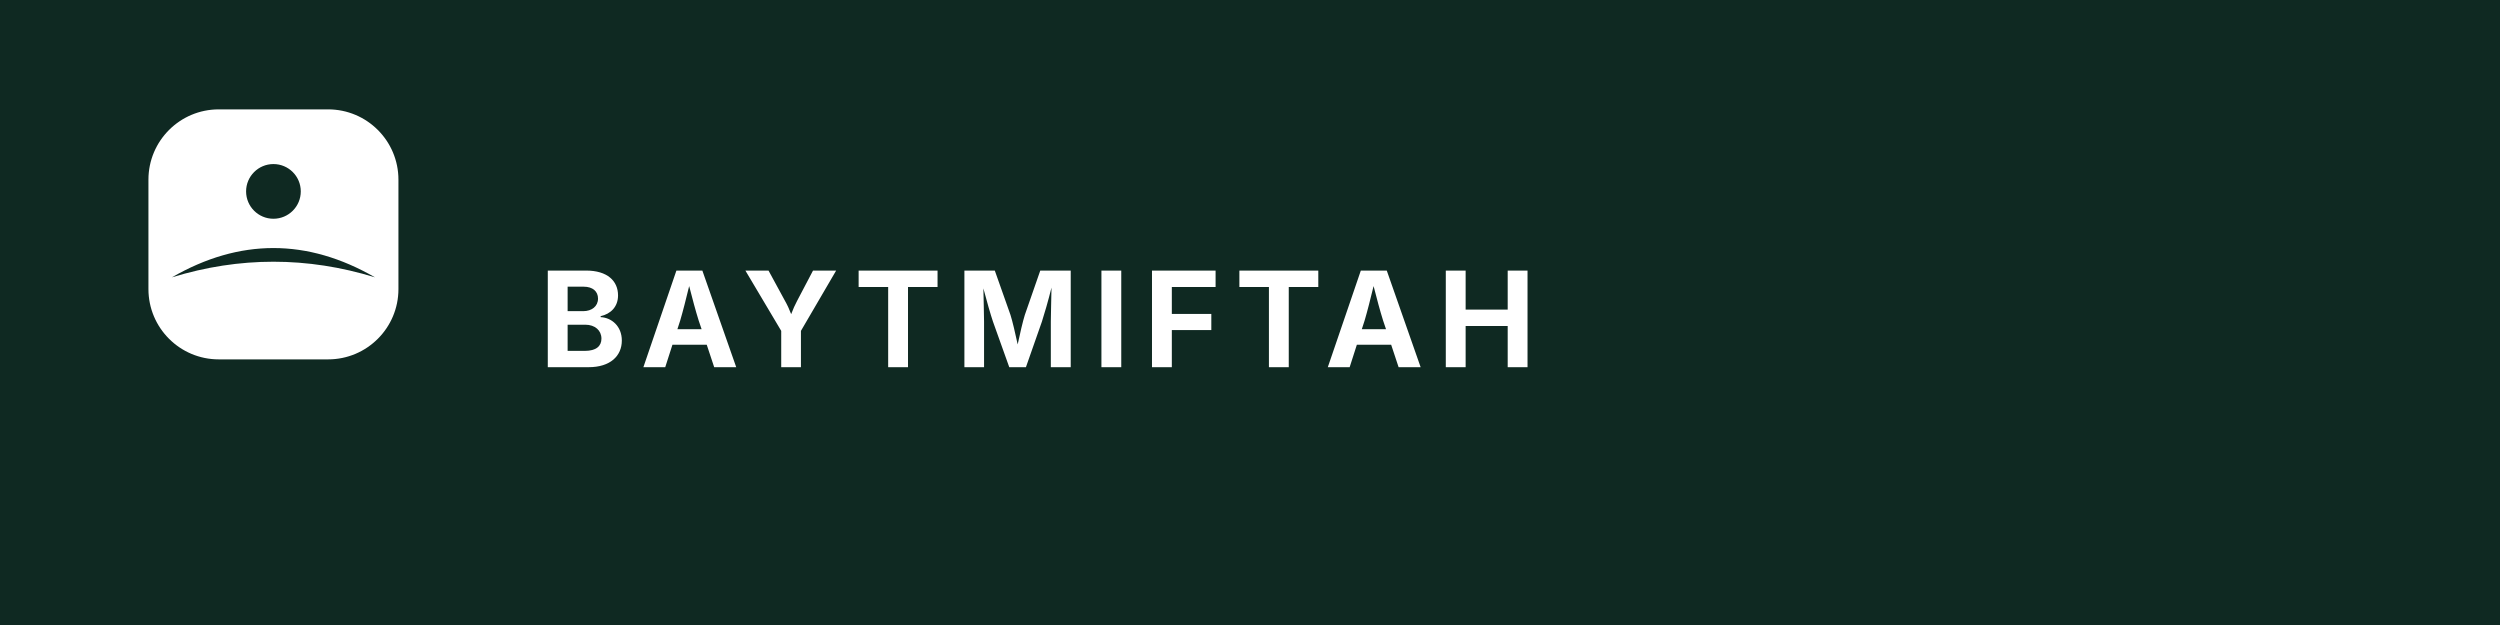
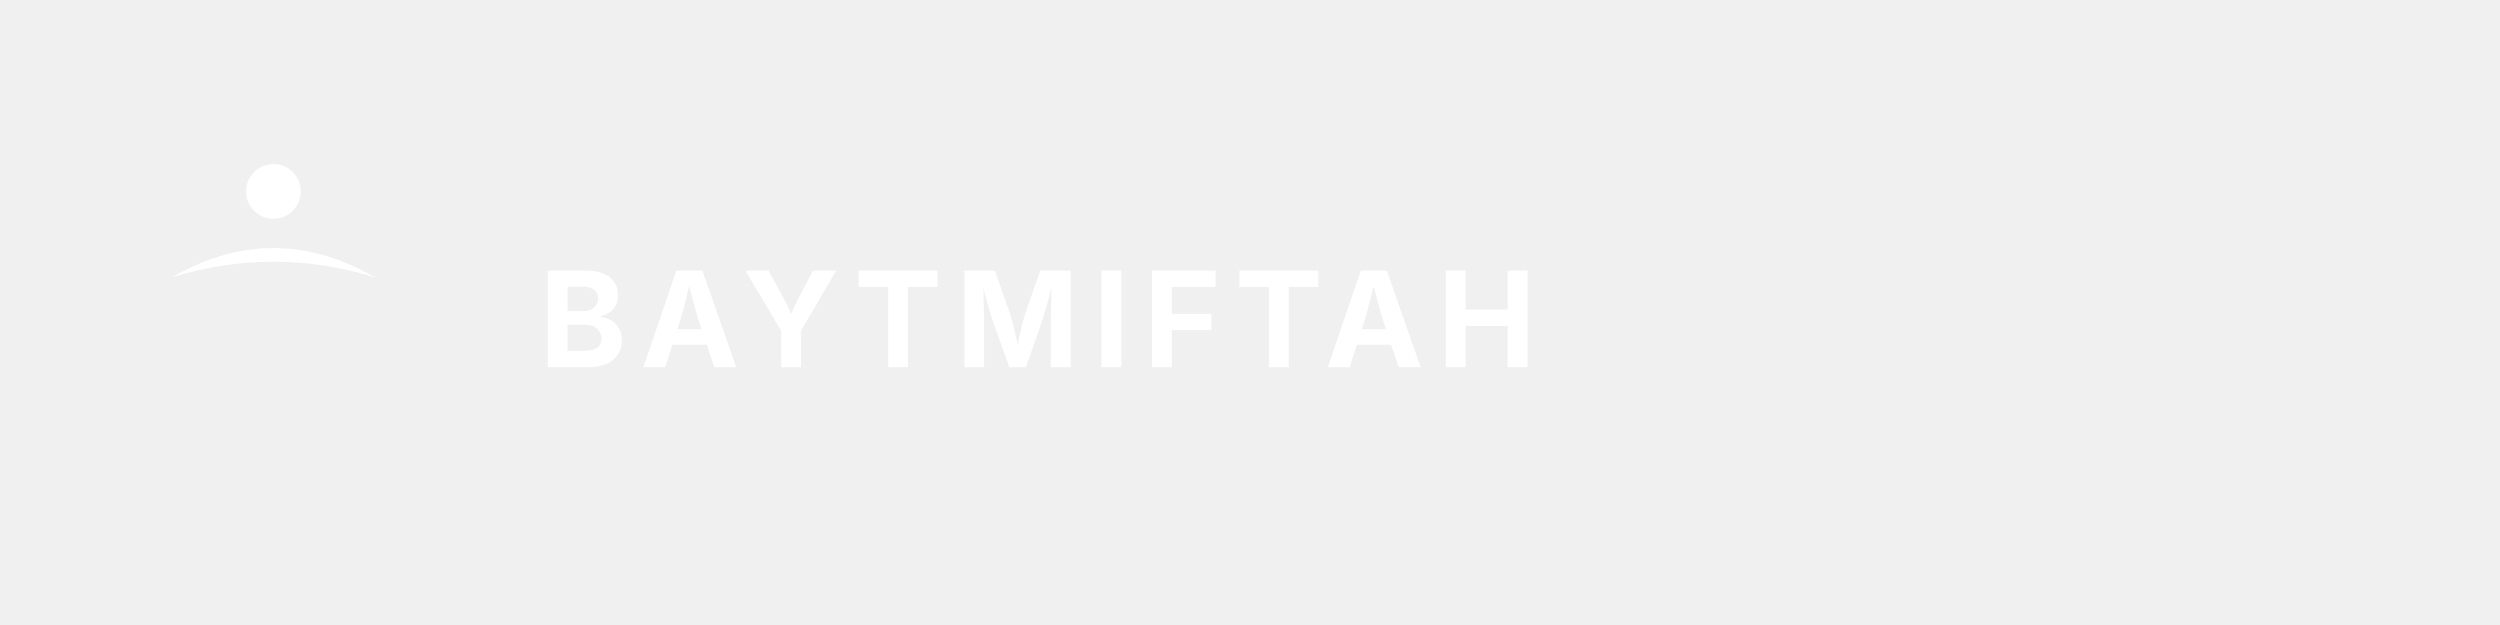
<svg xmlns="http://www.w3.org/2000/svg" viewBox="0 0 640 160" fill="none" role="img" aria-label="BaytMiftah inverted logo">
-   <rect width="640" height="160" fill="#0F2922" />
  <g transform="translate(38 28)">
-     <rect width="64" height="64" rx="18" fill="#FFFFFF" />
-     <circle cx="32" cy="21" r="7" fill="#0F2922" />
-     <path d="M6 43Q32 28 58 43Q32 35 6 43Z" fill="#0F2922" />
+     <circle cx="32" cy="21" r="7" fill="#FFFFFF" />
+     <path d="M6 43Q32 28 58 43Q32 35 6 43Z" fill="#FFFFFF" />
  </g>
-   <text x="138" y="94" fill="#FFFFFF" font-family="Inter, Arial, sans-serif" font-size="34" font-weight="700" letter-spacing="0.1em">BAYTMIFTAH</text>
+   <text x="138" y="94" fill="#FFFFFF" font-family="Plus Jakarta Sans, Inter, Arial, sans-serif" font-size="34" font-weight="700" letter-spacing="0.1em">BAYTMIFTAH</text>
</svg>
